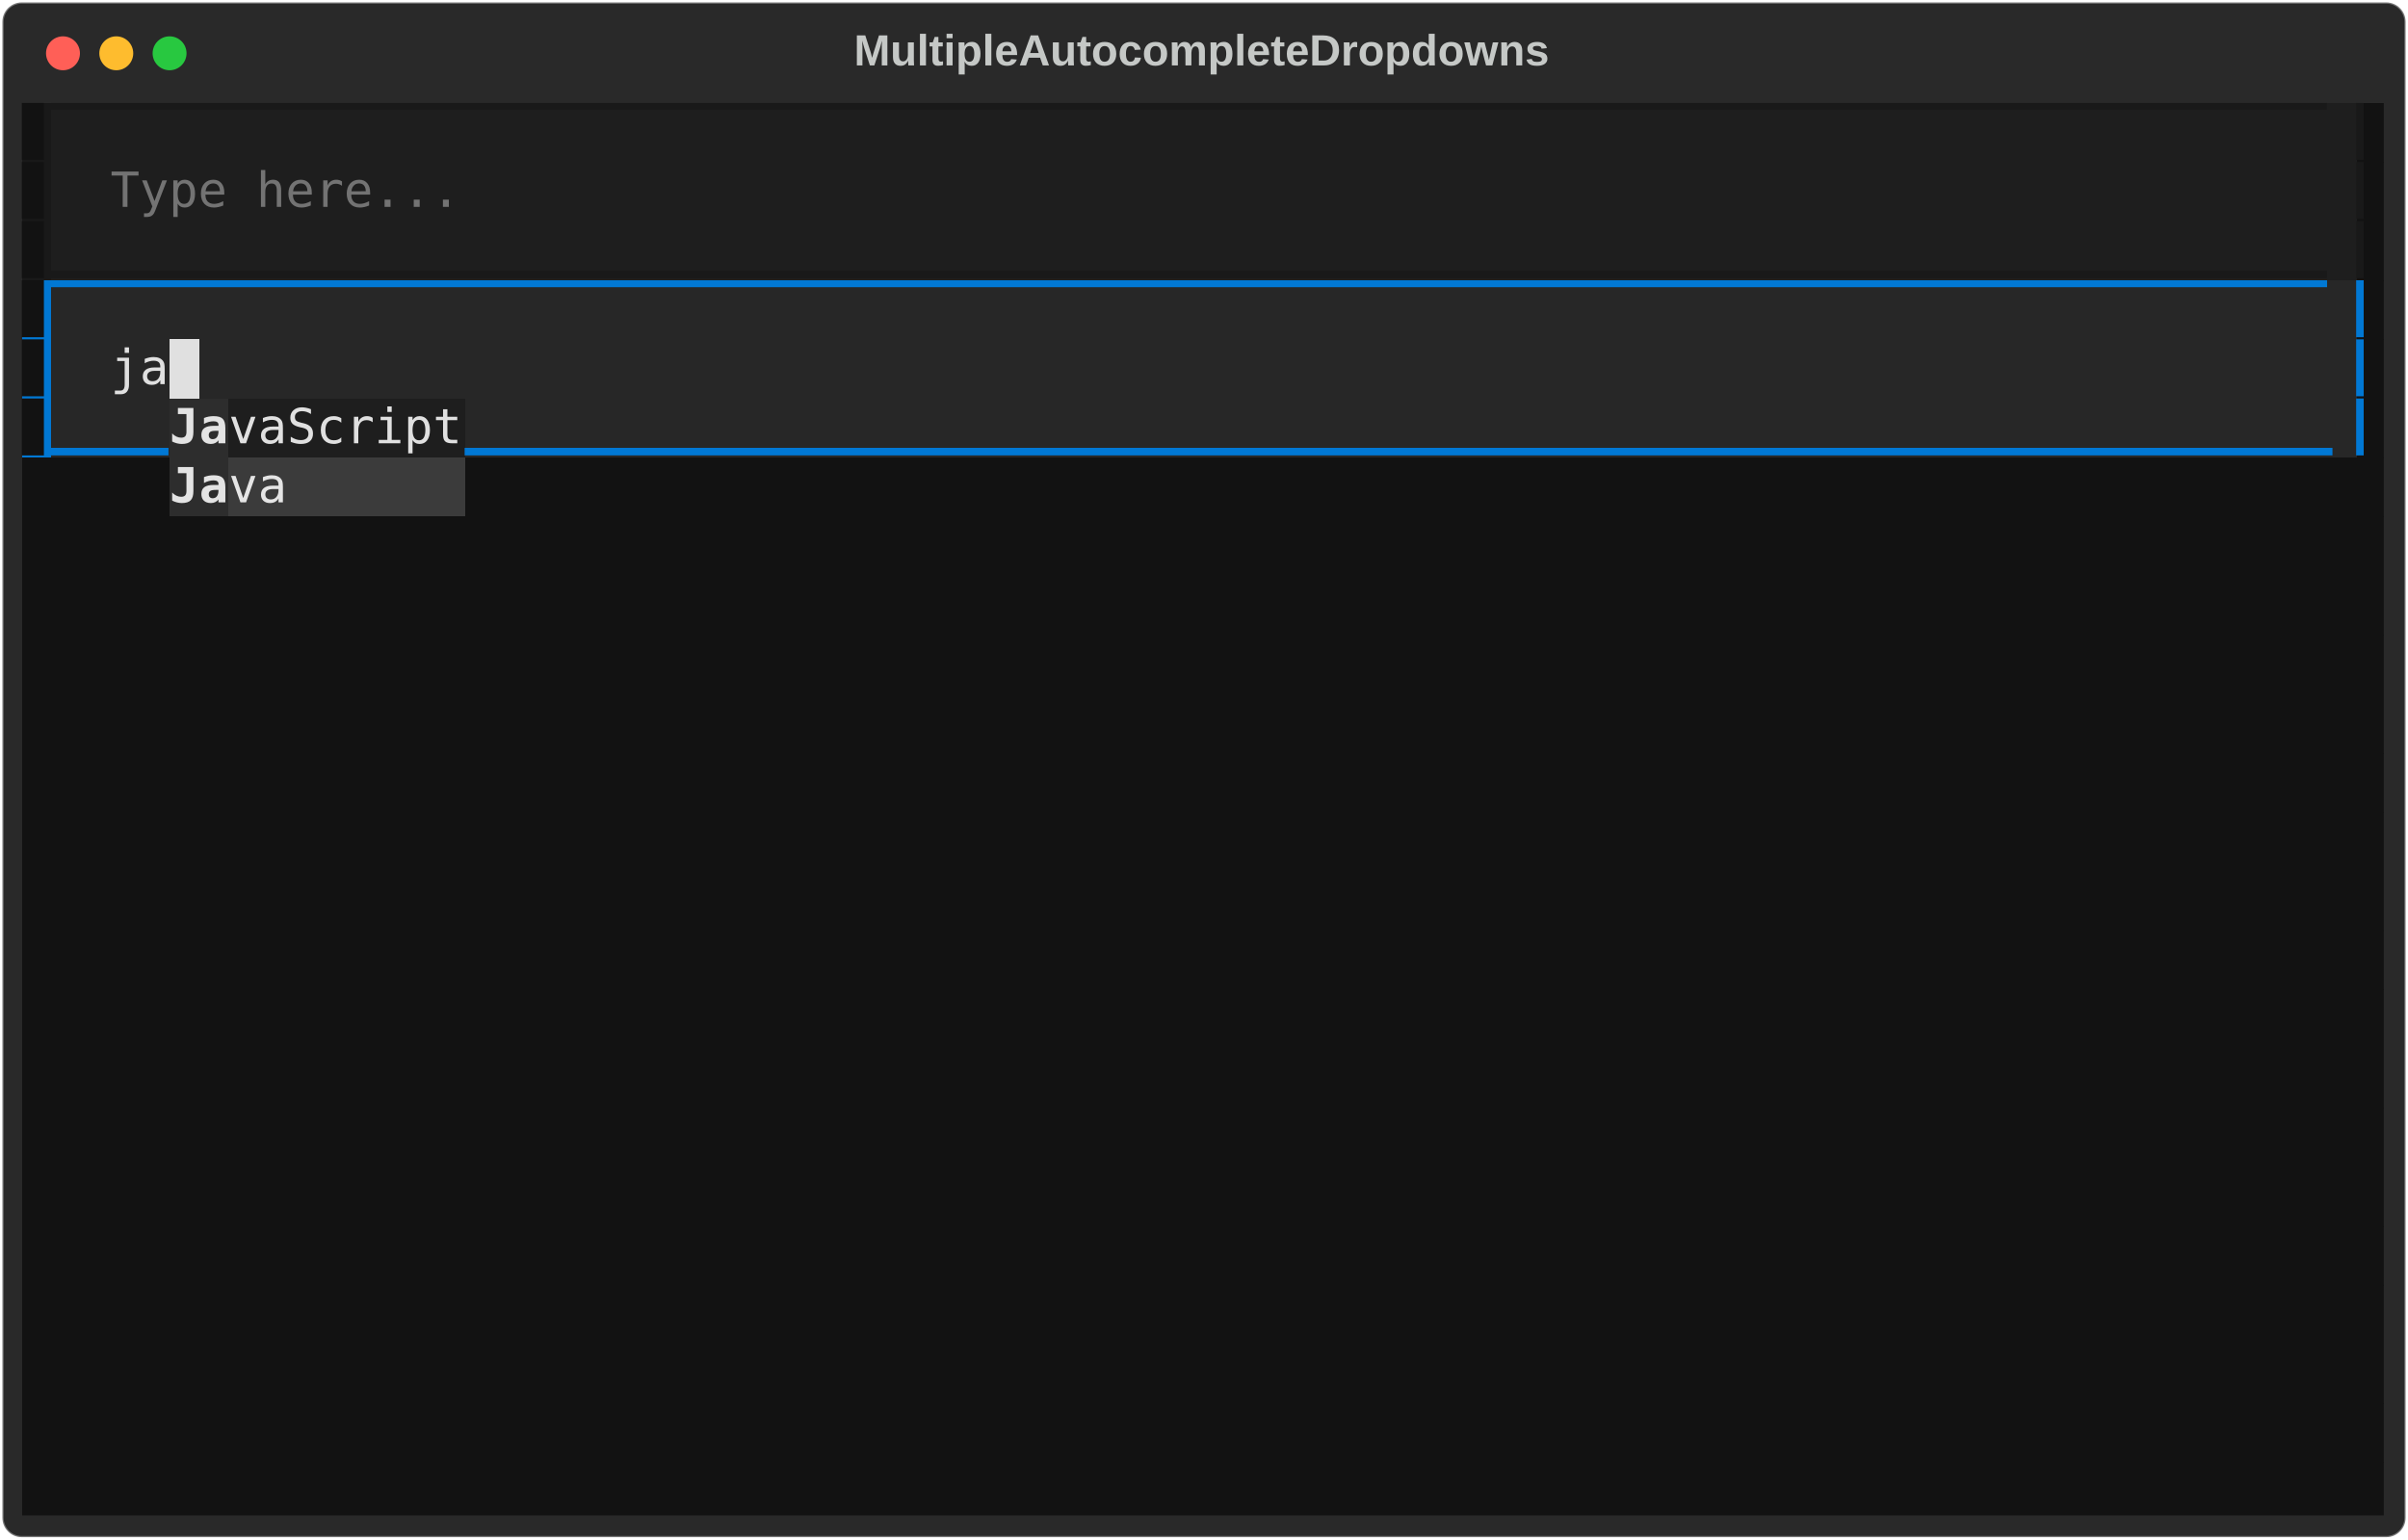
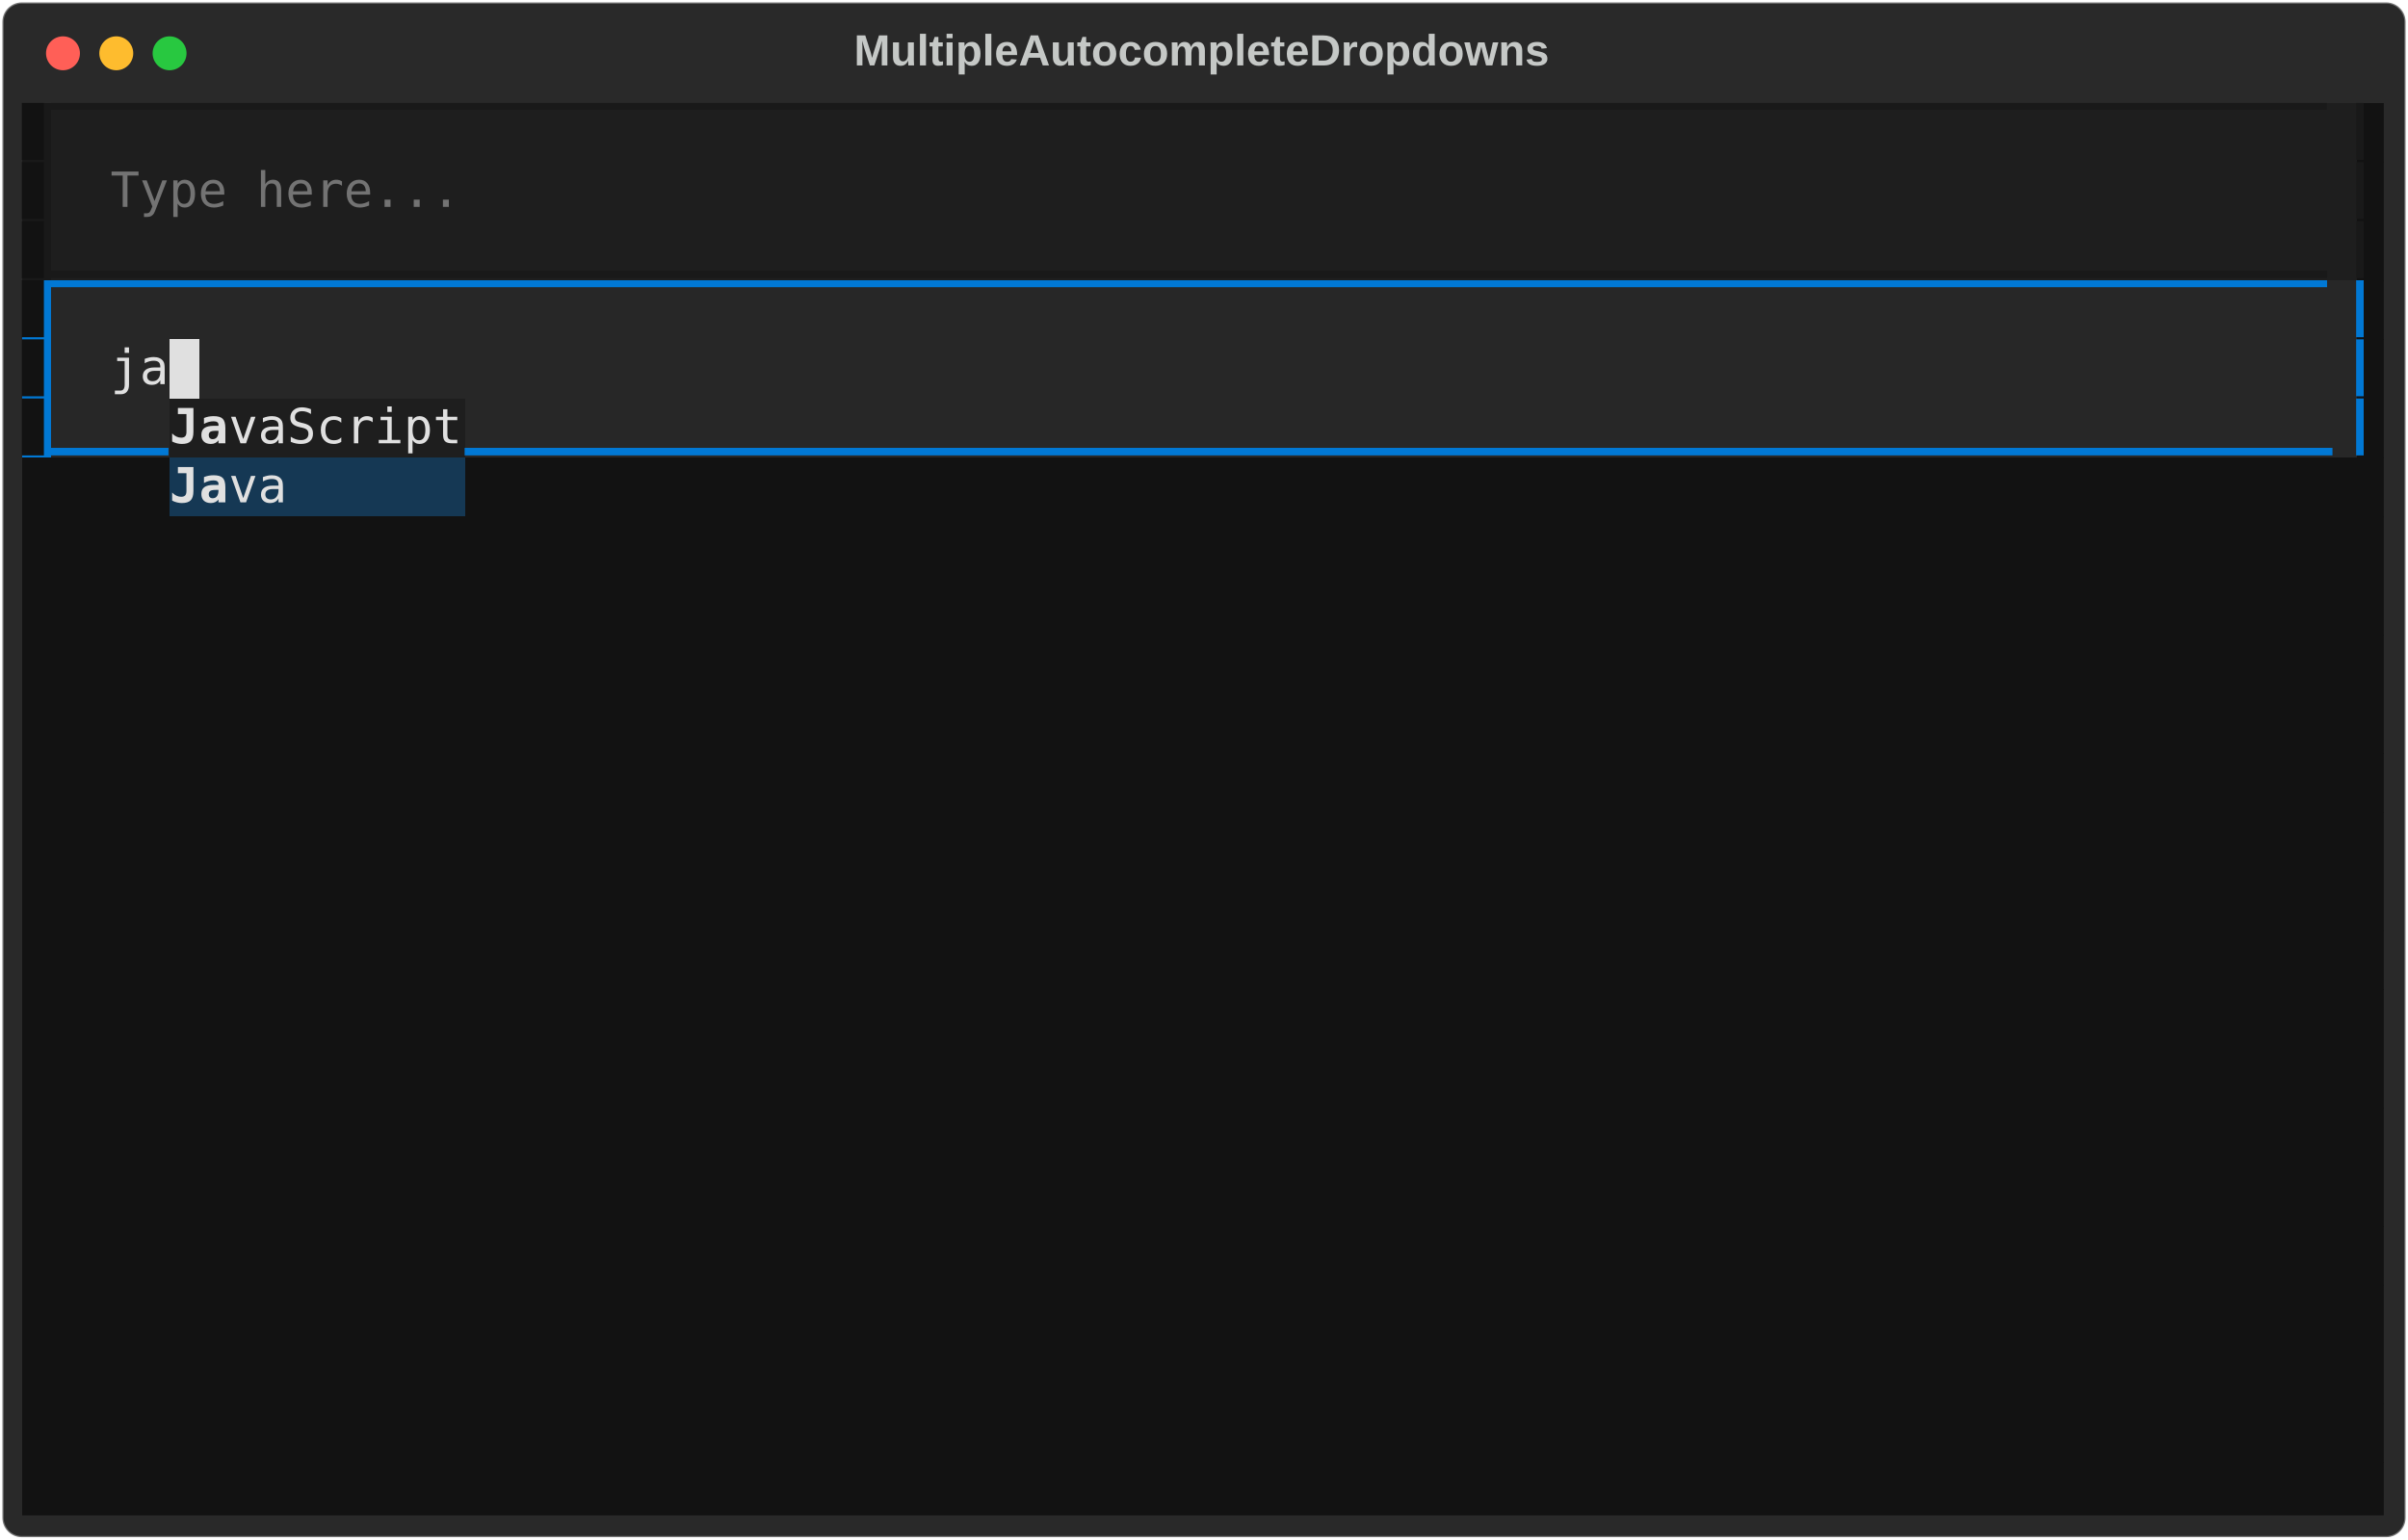
<svg xmlns="http://www.w3.org/2000/svg" class="rich-terminal" viewBox="0 0 994 635.6">
  <style>

    @font-face {
        font-family: "Fira Code";
        src: local("FiraCode-Regular"),
                url("https://cdnjs.cloudflare.com/ajax/libs/firacode/6.2.0/woff2/FiraCode-Regular.woff2") format("woff2"),
                url("https://cdnjs.cloudflare.com/ajax/libs/firacode/6.2.0/woff/FiraCode-Regular.woff") format("woff");
        font-style: normal;
        font-weight: 400;
    }
    @font-face {
        font-family: "Fira Code";
        src: local("FiraCode-Bold"),
                url("https://cdnjs.cloudflare.com/ajax/libs/firacode/6.2.0/woff2/FiraCode-Bold.woff2") format("woff2"),
                url("https://cdnjs.cloudflare.com/ajax/libs/firacode/6.2.0/woff/FiraCode-Bold.woff") format("woff");
        font-style: bold;
        font-weight: 700;
    }

    .terminal-matrix {
        font-family: Fira Code, monospace;
        font-size: 20px;
        line-height: 24.4px;
        font-variant-east-asian: full-width;
    }

    .terminal-title {
        font-size: 18px;
        font-weight: bold;
        font-family: arial;
    }

    .terminal-r1 { fill: #121212 }
.terminal-r2 { fill: #191919 }
.terminal-r3 { fill: #c5c8c6 }
.terminal-r4 { fill: #737373 }
.terminal-r5 { fill: #e0e0e0 }
.terminal-r6 { fill: #0178d4 }
- .terminal-r7 { fill: #e3e3e3;font-weight: bold }
- .terminal-r8 { fill: #e5e5e5 }
+ .terminal-r7 { fill: #e0e0e0;font-weight: bold }
    </style>
  <defs>
    <clipPath id="terminal-clip-terminal">
      <rect x="0" y="0" width="975.0" height="584.6" />
    </clipPath>
    <clipPath id="terminal-line-0">
      <rect x="0" y="1.5" width="976" height="24.65" />
    </clipPath>
    <clipPath id="terminal-line-1">
      <rect x="0" y="25.9" width="976" height="24.65" />
    </clipPath>
    <clipPath id="terminal-line-2">
      <rect x="0" y="50.3" width="976" height="24.65" />
    </clipPath>
    <clipPath id="terminal-line-3">
      <rect x="0" y="74.7" width="976" height="24.65" />
    </clipPath>
    <clipPath id="terminal-line-4">
      <rect x="0" y="99.1" width="976" height="24.65" />
    </clipPath>
    <clipPath id="terminal-line-5">
      <rect x="0" y="123.5" width="976" height="24.65" />
    </clipPath>
    <clipPath id="terminal-line-6">
      <rect x="0" y="147.9" width="976" height="24.65" />
    </clipPath>
    <clipPath id="terminal-line-7">
      <rect x="0" y="172.3" width="976" height="24.65" />
    </clipPath>
    <clipPath id="terminal-line-8">
      <rect x="0" y="196.7" width="976" height="24.65" />
    </clipPath>
    <clipPath id="terminal-line-9">
      <rect x="0" y="221.1" width="976" height="24.65" />
    </clipPath>
    <clipPath id="terminal-line-10">
      <rect x="0" y="245.5" width="976" height="24.65" />
    </clipPath>
    <clipPath id="terminal-line-11">
      <rect x="0" y="269.9" width="976" height="24.65" />
    </clipPath>
    <clipPath id="terminal-line-12">
      <rect x="0" y="294.3" width="976" height="24.65" />
    </clipPath>
    <clipPath id="terminal-line-13">
      <rect x="0" y="318.7" width="976" height="24.65" />
    </clipPath>
    <clipPath id="terminal-line-14">
      <rect x="0" y="343.1" width="976" height="24.65" />
    </clipPath>
    <clipPath id="terminal-line-15">
      <rect x="0" y="367.5" width="976" height="24.65" />
    </clipPath>
    <clipPath id="terminal-line-16">
      <rect x="0" y="391.9" width="976" height="24.65" />
    </clipPath>
    <clipPath id="terminal-line-17">
      <rect x="0" y="416.3" width="976" height="24.65" />
    </clipPath>
    <clipPath id="terminal-line-18">
      <rect x="0" y="440.7" width="976" height="24.65" />
    </clipPath>
    <clipPath id="terminal-line-19">
      <rect x="0" y="465.1" width="976" height="24.65" />
    </clipPath>
    <clipPath id="terminal-line-20">
      <rect x="0" y="489.5" width="976" height="24.65" />
    </clipPath>
    <clipPath id="terminal-line-21">
      <rect x="0" y="513.9" width="976" height="24.65" />
    </clipPath>
    <clipPath id="terminal-line-22">
      <rect x="0" y="538.3" width="976" height="24.65" />
    </clipPath>
  </defs>
  <rect fill="#292929" stroke="rgba(255,255,255,0.35)" stroke-width="1" x="1" y="1" width="992" height="633.6" rx="8" />
  <text class="terminal-title" fill="#c5c8c6" text-anchor="middle" x="496" y="27">MultipleAutocompleteDropdowns</text>
  <g transform="translate(26,22)">
    <circle cx="0" cy="0" r="7" fill="#ff5f57" />
    <circle cx="22" cy="0" r="7" fill="#febc2e" />
    <circle cx="44" cy="0" r="7" fill="#28c840" />
  </g>
  <g transform="translate(9, 41)" clip-path="url(#terminal-clip-terminal)">
    <rect fill="#191919" x="0" y="1.5" width="12.2" height="24.65" shape-rendering="crispEdges" />
    <rect fill="#1e1e1e" x="12.2" y="1.5" width="951.6" height="24.65" shape-rendering="crispEdges" />
    <rect fill="#121212" x="963.8" y="1.5" width="12.2" height="24.65" shape-rendering="crispEdges" />
    <rect fill="#191919" x="0" y="25.9" width="12.2" height="24.65" shape-rendering="crispEdges" />
    <rect fill="#1e1e1e" x="12.2" y="25.9" width="24.4" height="24.65" shape-rendering="crispEdges" />
    <rect fill="#1e1e1e" x="36.6" y="25.9" width="146.4" height="24.65" shape-rendering="crispEdges" />
    <rect fill="#1e1e1e" x="183" y="25.9" width="756.4" height="24.65" shape-rendering="crispEdges" />
    <rect fill="#1e1e1e" x="939.4" y="25.9" width="24.4" height="24.65" shape-rendering="crispEdges" />
    <rect fill="#121212" x="963.8" y="25.9" width="12.2" height="24.65" shape-rendering="crispEdges" />
    <rect fill="#191919" x="0" y="50.3" width="12.2" height="24.65" shape-rendering="crispEdges" />
    <rect fill="#1e1e1e" x="12.2" y="50.3" width="951.6" height="24.65" shape-rendering="crispEdges" />
    <rect fill="#121212" x="963.8" y="50.3" width="12.2" height="24.65" shape-rendering="crispEdges" />
    <rect fill="#0178d4" x="0" y="74.7" width="12.2" height="24.65" shape-rendering="crispEdges" />
    <rect fill="#272727" x="12.2" y="74.7" width="951.6" height="24.65" shape-rendering="crispEdges" />
    <rect fill="#121212" x="963.8" y="74.7" width="12.2" height="24.65" shape-rendering="crispEdges" />
    <rect fill="#0178d4" x="0" y="99.1" width="12.2" height="24.65" shape-rendering="crispEdges" />
    <rect fill="#272727" x="12.2" y="99.1" width="24.4" height="24.65" shape-rendering="crispEdges" />
    <rect fill="#272727" x="36.6" y="99.1" width="24.4" height="24.65" shape-rendering="crispEdges" />
    <rect fill="#e0e0e0" x="61" y="99.1" width="12.2" height="24.65" shape-rendering="crispEdges" />
    <rect fill="#272727" x="73.2" y="99.1" width="866.2" height="24.65" shape-rendering="crispEdges" />
    <rect fill="#272727" x="939.4" y="99.1" width="24.4" height="24.65" shape-rendering="crispEdges" />
    <rect fill="#121212" x="963.8" y="99.1" width="12.2" height="24.65" shape-rendering="crispEdges" />
    <rect fill="#0178d4" x="0" y="123.5" width="12.2" height="24.65" shape-rendering="crispEdges" />
    <rect fill="#272727" x="12.2" y="123.5" width="48.8" height="24.65" shape-rendering="crispEdges" />
-     <rect fill="#2d2d2d" x="61" y="123.5" width="12.2" height="24.65" shape-rendering="crispEdges" />
-     <rect fill="#2d2d2d" x="73.2" y="123.5" width="12.2" height="24.65" shape-rendering="crispEdges" />
+     <rect fill="#1e1e1e" x="61" y="123.5" width="12.2" height="24.65" shape-rendering="crispEdges" />
+     <rect fill="#1e1e1e" x="73.2" y="123.5" width="12.2" height="24.65" shape-rendering="crispEdges" />
    <rect fill="#1e1e1e" x="85.4" y="123.5" width="97.6" height="24.65" shape-rendering="crispEdges" />
    <rect fill="#272727" x="183" y="123.5" width="780.8" height="24.65" shape-rendering="crispEdges" />
    <rect fill="#121212" x="963.8" y="123.5" width="12.2" height="24.65" shape-rendering="crispEdges" />
    <rect fill="#121212" x="0" y="147.9" width="61" height="24.65" shape-rendering="crispEdges" />
-     <rect fill="#2d2d2d" x="61" y="147.9" width="12.2" height="24.65" shape-rendering="crispEdges" />
-     <rect fill="#2d2d2d" x="73.2" y="147.9" width="12.2" height="24.65" shape-rendering="crispEdges" />
-     <rect fill="#3b3b3b" x="85.4" y="147.9" width="24.4" height="24.65" shape-rendering="crispEdges" />
-     <rect fill="#3b3b3b" x="109.8" y="147.9" width="73.2" height="24.65" shape-rendering="crispEdges" />
+     <rect fill="#153854" x="61" y="147.9" width="12.2" height="24.65" shape-rendering="crispEdges" />
+     <rect fill="#153854" x="73.2" y="147.9" width="12.2" height="24.65" shape-rendering="crispEdges" />
+     <rect fill="#153854" x="85.4" y="147.9" width="24.4" height="24.65" shape-rendering="crispEdges" />
+     <rect fill="#153854" x="109.8" y="147.9" width="73.2" height="24.65" shape-rendering="crispEdges" />
    <rect fill="#121212" x="183" y="147.9" width="793" height="24.65" shape-rendering="crispEdges" />
    <rect fill="#121212" x="0" y="172.3" width="976" height="24.65" shape-rendering="crispEdges" />
    <rect fill="#121212" x="0" y="196.7" width="976" height="24.65" shape-rendering="crispEdges" />
    <rect fill="#121212" x="0" y="221.1" width="976" height="24.65" shape-rendering="crispEdges" />
    <rect fill="#121212" x="0" y="245.5" width="976" height="24.65" shape-rendering="crispEdges" />
    <rect fill="#121212" x="0" y="269.9" width="976" height="24.65" shape-rendering="crispEdges" />
    <rect fill="#121212" x="0" y="294.3" width="976" height="24.65" shape-rendering="crispEdges" />
    <rect fill="#121212" x="0" y="318.7" width="976" height="24.65" shape-rendering="crispEdges" />
    <rect fill="#121212" x="0" y="343.1" width="976" height="24.65" shape-rendering="crispEdges" />
    <rect fill="#121212" x="0" y="367.5" width="976" height="24.65" shape-rendering="crispEdges" />
    <rect fill="#121212" x="0" y="391.9" width="976" height="24.65" shape-rendering="crispEdges" />
    <rect fill="#121212" x="0" y="416.3" width="976" height="24.65" shape-rendering="crispEdges" />
    <rect fill="#121212" x="0" y="440.7" width="976" height="24.65" shape-rendering="crispEdges" />
    <rect fill="#121212" x="0" y="465.1" width="976" height="24.65" shape-rendering="crispEdges" />
    <rect fill="#121212" x="0" y="489.5" width="976" height="24.65" shape-rendering="crispEdges" />
    <rect fill="#121212" x="0" y="513.9" width="976" height="24.65" shape-rendering="crispEdges" />
    <rect fill="#121212" x="0" y="538.3" width="976" height="24.65" shape-rendering="crispEdges" />
    <rect fill="#121212" x="0" y="562.7" width="976" height="24.65" shape-rendering="crispEdges" />
    <g class="terminal-matrix">
      <text class="terminal-r1" x="0" y="20" textLength="12.2" clip-path="url(#terminal-line-0)">▊</text>
      <text class="terminal-r2" x="12.2" y="20" textLength="951.6" clip-path="url(#terminal-line-0)">▔▔▔▔▔▔▔▔▔▔▔▔▔▔▔▔▔▔▔▔▔▔▔▔▔▔▔▔▔▔▔▔▔▔▔▔▔▔▔▔▔▔▔▔▔▔▔▔▔▔▔▔▔▔▔▔▔▔▔▔▔▔▔▔▔▔▔▔▔▔▔▔▔▔▔▔▔▔</text>
      <text class="terminal-r2" x="963.8" y="20" textLength="12.2" clip-path="url(#terminal-line-0)">▎</text>
      <text class="terminal-r3" x="976" y="20" textLength="12.2" clip-path="url(#terminal-line-0)">
</text>
      <text class="terminal-r1" x="0" y="44.4" textLength="12.2" clip-path="url(#terminal-line-1)">▊</text>
      <text class="terminal-r4" x="36.6" y="44.4" textLength="146.4" clip-path="url(#terminal-line-1)">Type here...</text>
      <text class="terminal-r2" x="963.8" y="44.4" textLength="12.2" clip-path="url(#terminal-line-1)">▎</text>
      <text class="terminal-r3" x="976" y="44.4" textLength="12.2" clip-path="url(#terminal-line-1)">
</text>
      <text class="terminal-r1" x="0" y="68.8" textLength="12.2" clip-path="url(#terminal-line-2)">▊</text>
      <text class="terminal-r2" x="12.2" y="68.8" textLength="951.6" clip-path="url(#terminal-line-2)">▁▁▁▁▁▁▁▁▁▁▁▁▁▁▁▁▁▁▁▁▁▁▁▁▁▁▁▁▁▁▁▁▁▁▁▁▁▁▁▁▁▁▁▁▁▁▁▁▁▁▁▁▁▁▁▁▁▁▁▁▁▁▁▁▁▁▁▁▁▁▁▁▁▁▁▁▁▁</text>
      <text class="terminal-r2" x="963.8" y="68.8" textLength="12.2" clip-path="url(#terminal-line-2)">▎</text>
      <text class="terminal-r3" x="976" y="68.8" textLength="12.2" clip-path="url(#terminal-line-2)">
</text>
      <text class="terminal-r1" x="0" y="93.2" textLength="12.2" clip-path="url(#terminal-line-3)">▊</text>
      <text class="terminal-r6" x="12.2" y="93.2" textLength="951.6" clip-path="url(#terminal-line-3)">▔▔▔▔▔▔▔▔▔▔▔▔▔▔▔▔▔▔▔▔▔▔▔▔▔▔▔▔▔▔▔▔▔▔▔▔▔▔▔▔▔▔▔▔▔▔▔▔▔▔▔▔▔▔▔▔▔▔▔▔▔▔▔▔▔▔▔▔▔▔▔▔▔▔▔▔▔▔</text>
      <text class="terminal-r6" x="963.8" y="93.2" textLength="12.2" clip-path="url(#terminal-line-3)">▎</text>
      <text class="terminal-r3" x="976" y="93.2" textLength="12.2" clip-path="url(#terminal-line-3)">
</text>
      <text class="terminal-r1" x="0" y="117.6" textLength="12.2" clip-path="url(#terminal-line-4)">▊</text>
      <text class="terminal-r5" x="36.6" y="117.6" textLength="24.4" clip-path="url(#terminal-line-4)">ja</text>
      <text class="terminal-r6" x="963.8" y="117.6" textLength="12.2" clip-path="url(#terminal-line-4)">▎</text>
      <text class="terminal-r3" x="976" y="117.6" textLength="12.2" clip-path="url(#terminal-line-4)">
</text>
      <text class="terminal-r1" x="0" y="142" textLength="12.2" clip-path="url(#terminal-line-5)">▊</text>
      <text class="terminal-r6" x="12.2" y="142" textLength="48.8" clip-path="url(#terminal-line-5)">▁▁▁▁</text>
      <text class="terminal-r7" x="61" y="142" textLength="12.2" clip-path="url(#terminal-line-5)">J</text>
      <text class="terminal-r7" x="73.2" y="142" textLength="12.2" clip-path="url(#terminal-line-5)">a</text>
      <text class="terminal-r5" x="85.4" y="142" textLength="97.6" clip-path="url(#terminal-line-5)">vaScript</text>
      <text class="terminal-r6" x="183" y="142" textLength="780.8" clip-path="url(#terminal-line-5)">▁▁▁▁▁▁▁▁▁▁▁▁▁▁▁▁▁▁▁▁▁▁▁▁▁▁▁▁▁▁▁▁▁▁▁▁▁▁▁▁▁▁▁▁▁▁▁▁▁▁▁▁▁▁▁▁▁▁▁▁▁▁▁▁</text>
      <text class="terminal-r6" x="963.8" y="142" textLength="12.2" clip-path="url(#terminal-line-5)">▎</text>
      <text class="terminal-r3" x="976" y="142" textLength="12.2" clip-path="url(#terminal-line-5)">
</text>
      <text class="terminal-r7" x="61" y="166.4" textLength="12.2" clip-path="url(#terminal-line-6)">J</text>
      <text class="terminal-r7" x="73.2" y="166.4" textLength="12.2" clip-path="url(#terminal-line-6)">a</text>
-       <text class="terminal-r8" x="85.4" y="166.4" textLength="24.4" clip-path="url(#terminal-line-6)">va</text>
+       <text class="terminal-r5" x="85.4" y="166.4" textLength="24.4" clip-path="url(#terminal-line-6)">va</text>
      <text class="terminal-r3" x="976" y="166.4" textLength="12.2" clip-path="url(#terminal-line-6)">
</text>
      <text class="terminal-r3" x="976" y="190.8" textLength="12.2" clip-path="url(#terminal-line-7)">
</text>
      <text class="terminal-r3" x="976" y="215.2" textLength="12.2" clip-path="url(#terminal-line-8)">
</text>
      <text class="terminal-r3" x="976" y="239.6" textLength="12.2" clip-path="url(#terminal-line-9)">
</text>
      <text class="terminal-r3" x="976" y="264" textLength="12.2" clip-path="url(#terminal-line-10)">
</text>
      <text class="terminal-r3" x="976" y="288.4" textLength="12.2" clip-path="url(#terminal-line-11)">
</text>
      <text class="terminal-r3" x="976" y="312.8" textLength="12.2" clip-path="url(#terminal-line-12)">
</text>
      <text class="terminal-r3" x="976" y="337.2" textLength="12.2" clip-path="url(#terminal-line-13)">
</text>
      <text class="terminal-r3" x="976" y="361.6" textLength="12.2" clip-path="url(#terminal-line-14)">
</text>
      <text class="terminal-r3" x="976" y="386" textLength="12.2" clip-path="url(#terminal-line-15)">
</text>
      <text class="terminal-r3" x="976" y="410.4" textLength="12.2" clip-path="url(#terminal-line-16)">
</text>
      <text class="terminal-r3" x="976" y="434.8" textLength="12.2" clip-path="url(#terminal-line-17)">
</text>
      <text class="terminal-r3" x="976" y="459.2" textLength="12.2" clip-path="url(#terminal-line-18)">
</text>
      <text class="terminal-r3" x="976" y="483.6" textLength="12.2" clip-path="url(#terminal-line-19)">
</text>
      <text class="terminal-r3" x="976" y="508" textLength="12.2" clip-path="url(#terminal-line-20)">
</text>
      <text class="terminal-r3" x="976" y="532.4" textLength="12.2" clip-path="url(#terminal-line-21)">
</text>
      <text class="terminal-r3" x="976" y="556.8" textLength="12.2" clip-path="url(#terminal-line-22)">
</text>
    </g>
  </g>
</svg>
